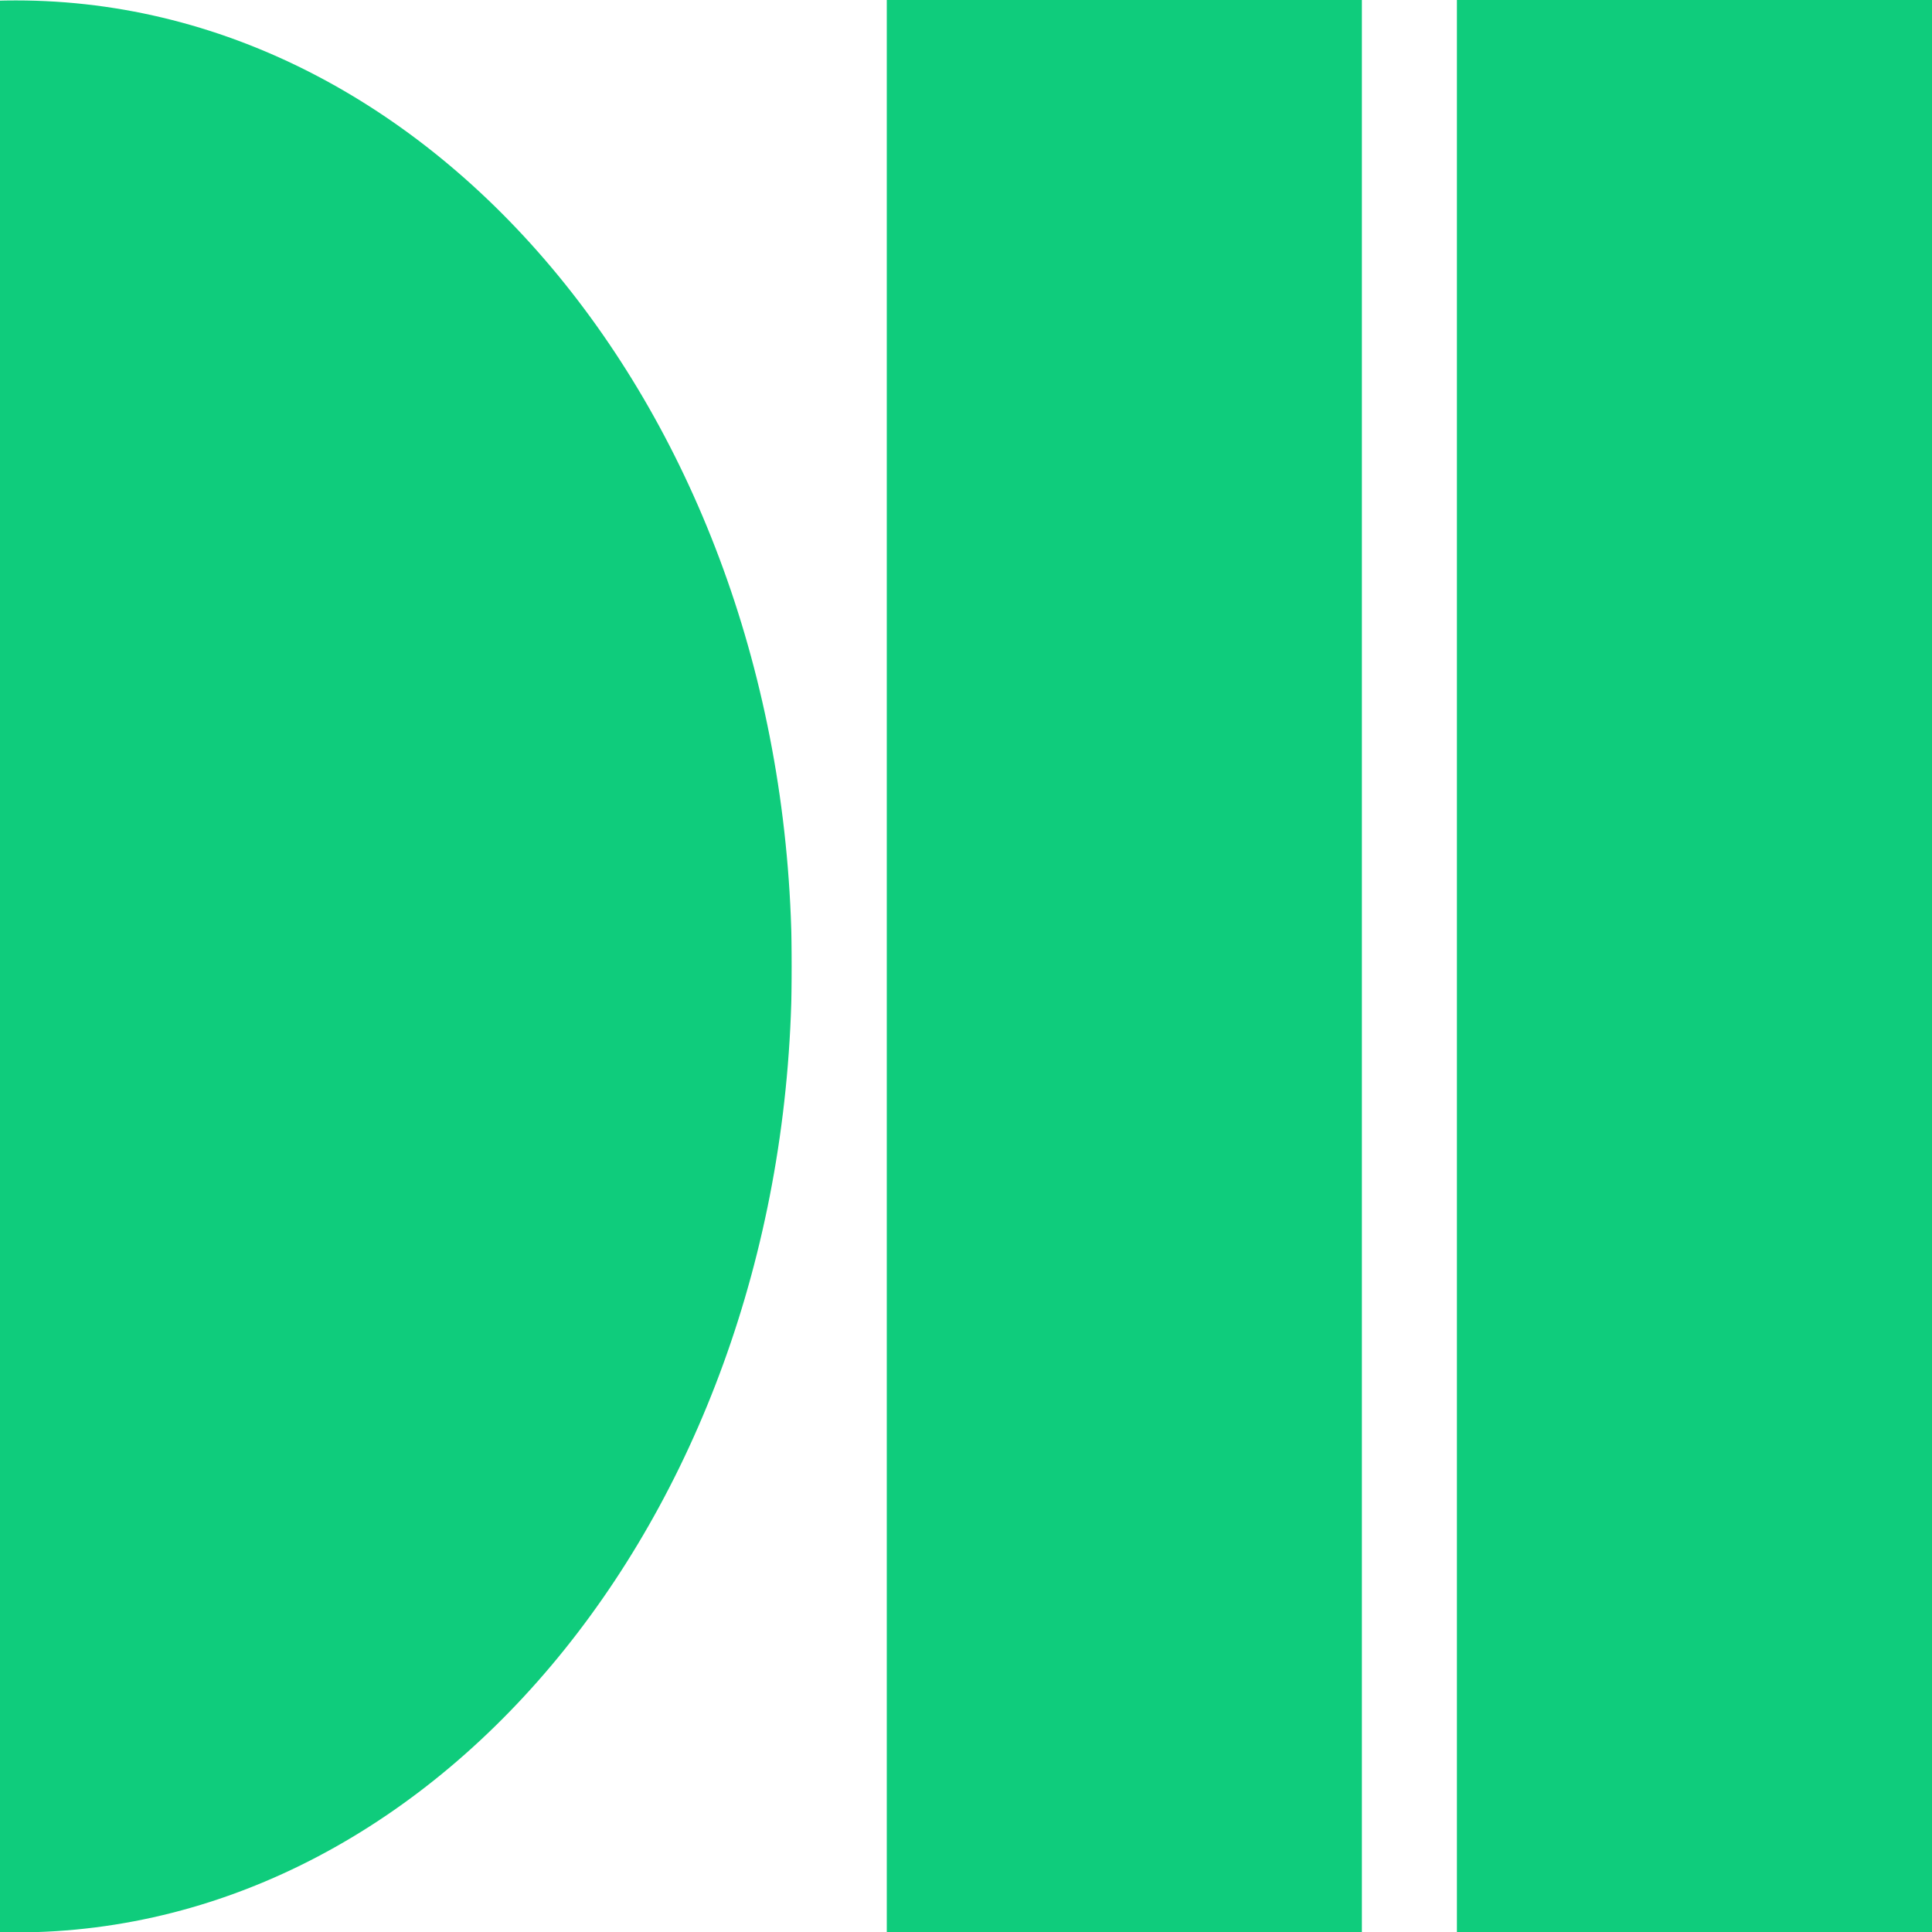
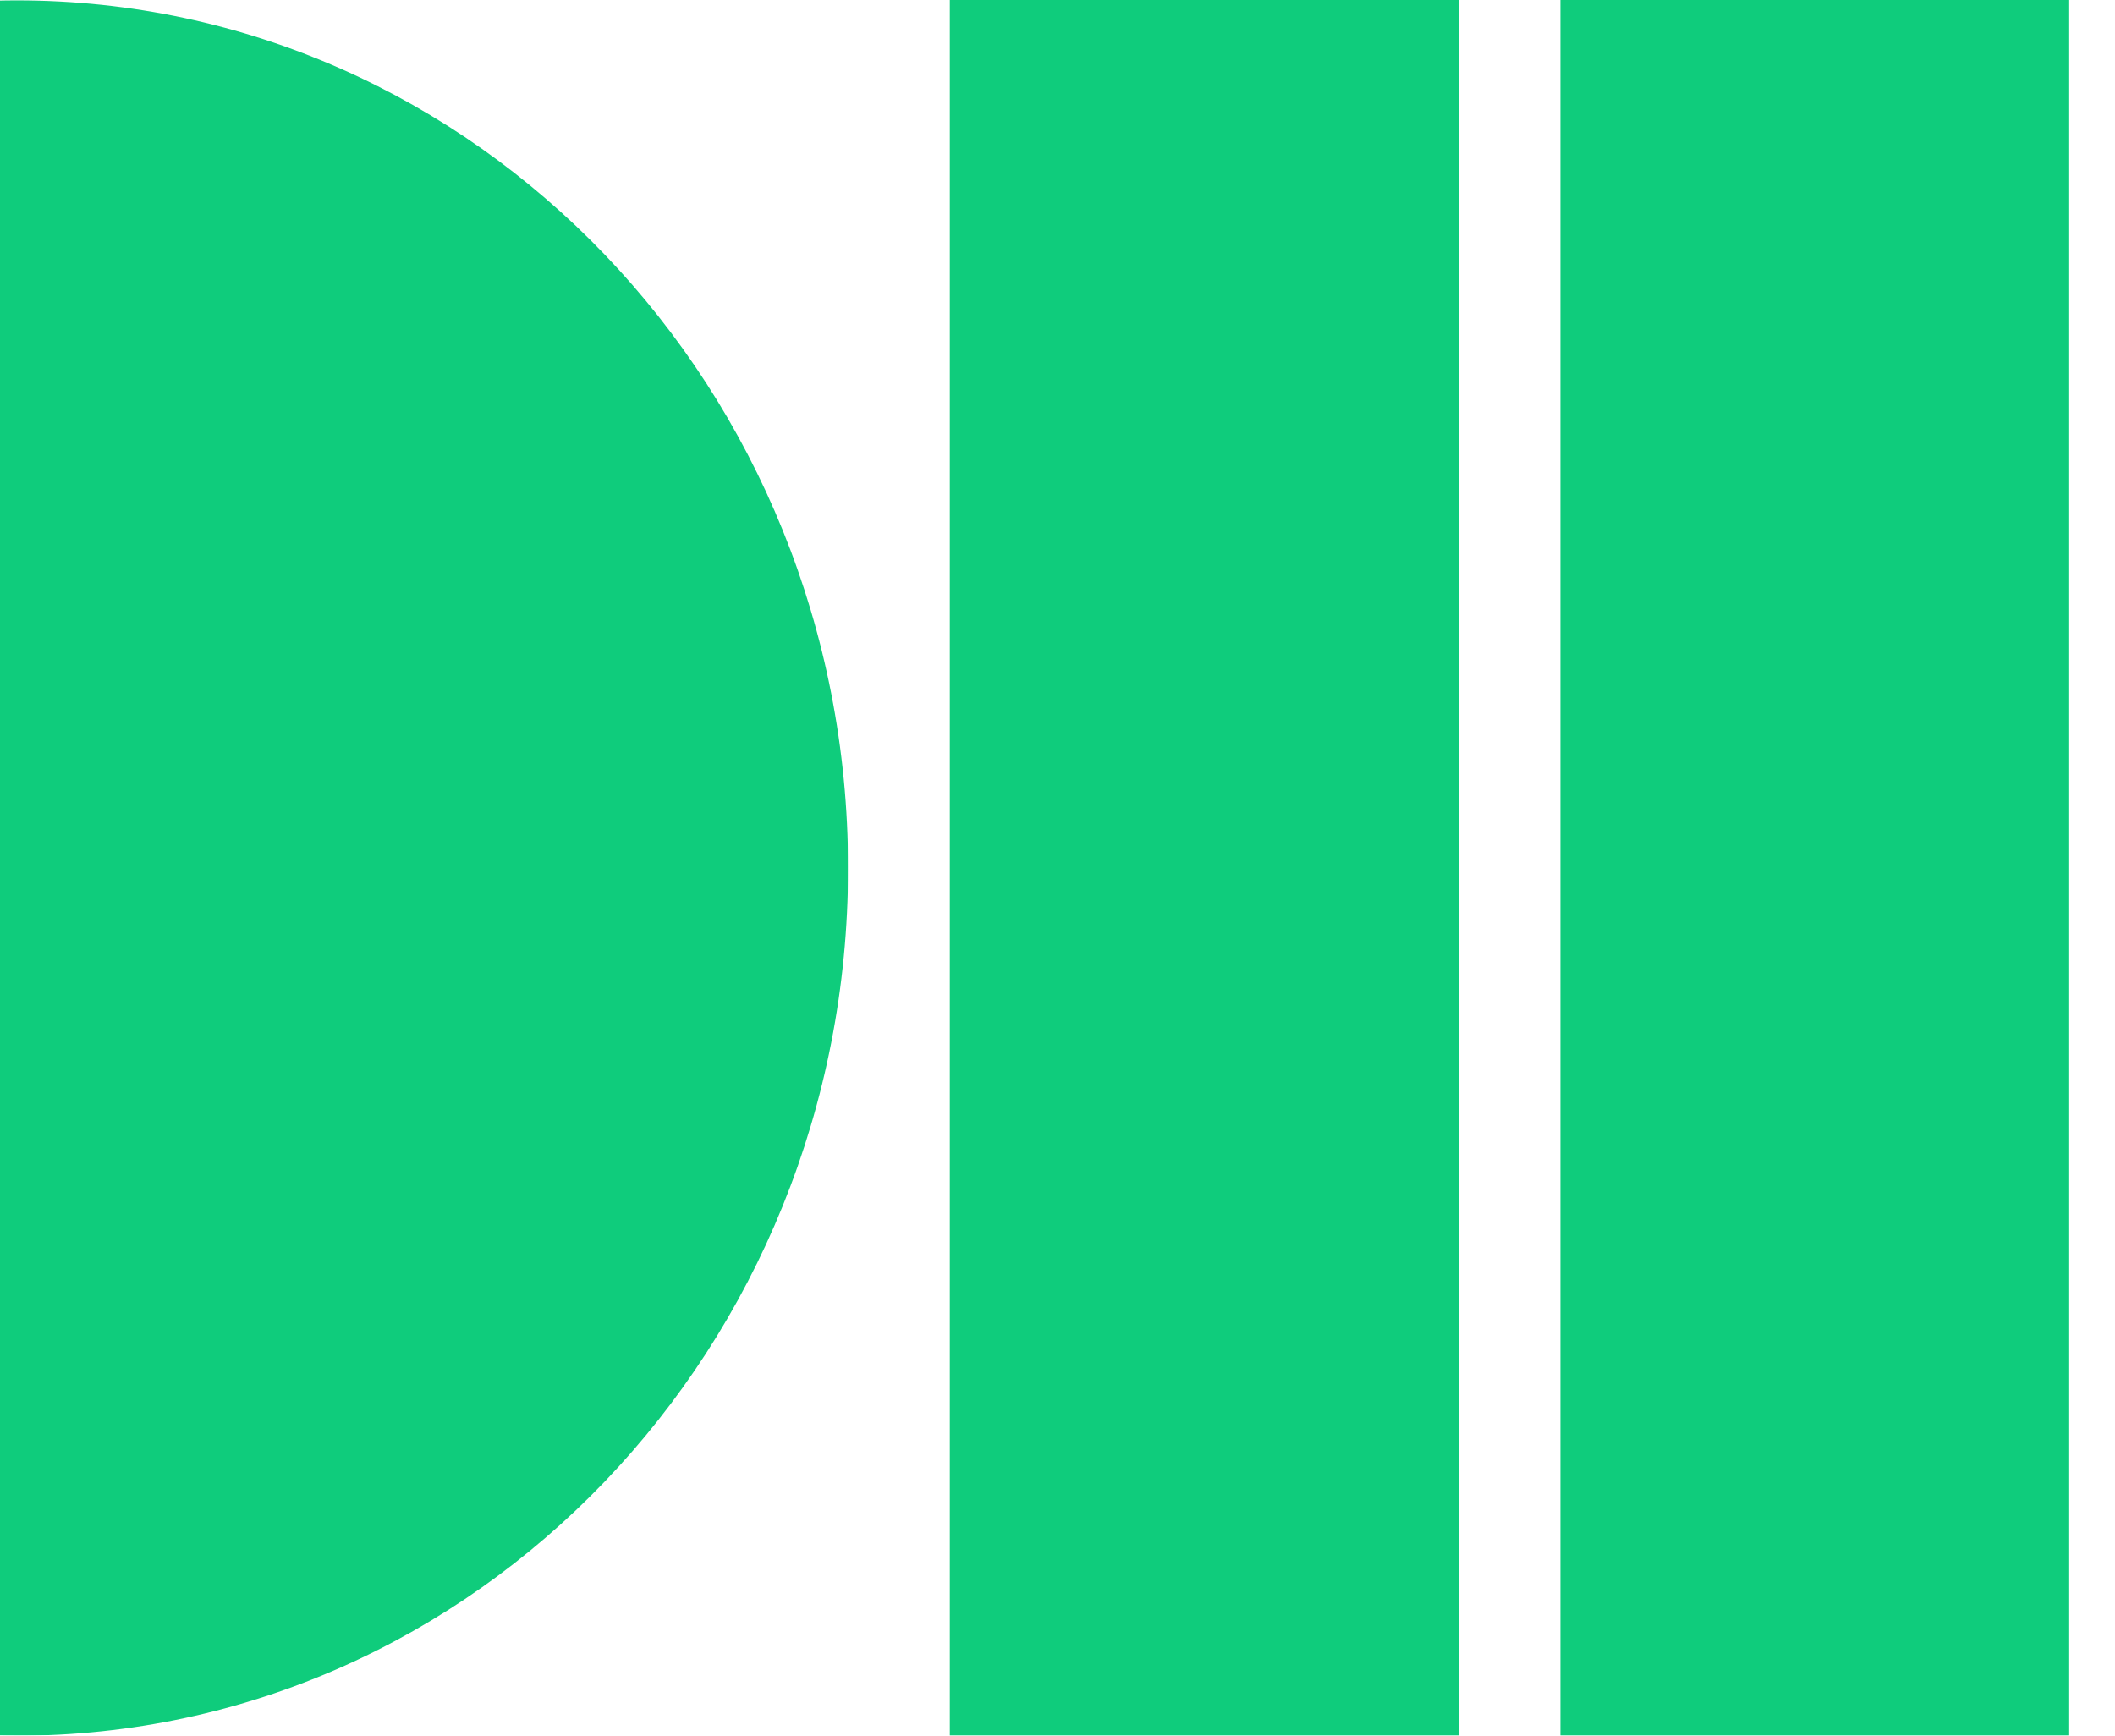
- <svg xmlns="http://www.w3.org/2000/svg" width="32" height="32" viewBox="0 0 32 32" fill="none">
-   <rect x="14.688" width="7.869" height="32" fill="#0FCC7C" />
-   <rect x="24.131" width="7.869" height="32" fill="#0FCC7C" />
-   <mask id="mask0_332_3054" style="mask-type:alpha" maskUnits="userSpaceOnUse" x="0" y="0" width="14" height="32">
-     <rect width="13.115" height="32" fill="#D9D9D9" />
+ <svg xmlns="http://www.w3.org/2000/svg" width="39" height="32" viewBox="0 0 39 32" fill="none">
+   <rect x="17.514" width="9.382" height="32" fill="#0FCC7C" />
+   <rect x="28.773" width="9.382" height="32" fill="#0FCC7C" />
+   <mask id="mask0_335_3003" style="mask-type:alpha" maskUnits="userSpaceOnUse" x="0" y="0" width="16" height="32">
+     <rect width="15.637" height="32" fill="#D9D9D9" />
  </mask>
-   <g mask="url(#mask0_332_3054)">
-     <path d="M13.115 16.007C13.115 24.844 7.36 32.007 0.262 32.007C-6.836 32.007 -12.59 24.844 -12.59 16.007C-12.59 7.171 -6.836 0.007 0.262 0.007C7.36 0.007 13.115 7.171 13.115 16.007Z" fill="#0FCC7C" />
+   <g mask="url(#mask0_335_3003)">
+     <path d="M15.638 16.007C15.638 24.844 8.777 32.007 0.313 32.007C-8.151 32.007 -15.012 24.844 -15.012 16.007C-15.012 7.171 -8.151 0.007 0.313 0.007C8.777 0.007 15.638 7.171 15.638 16.007Z" fill="#0FCC7C" />
  </g>
</svg>
